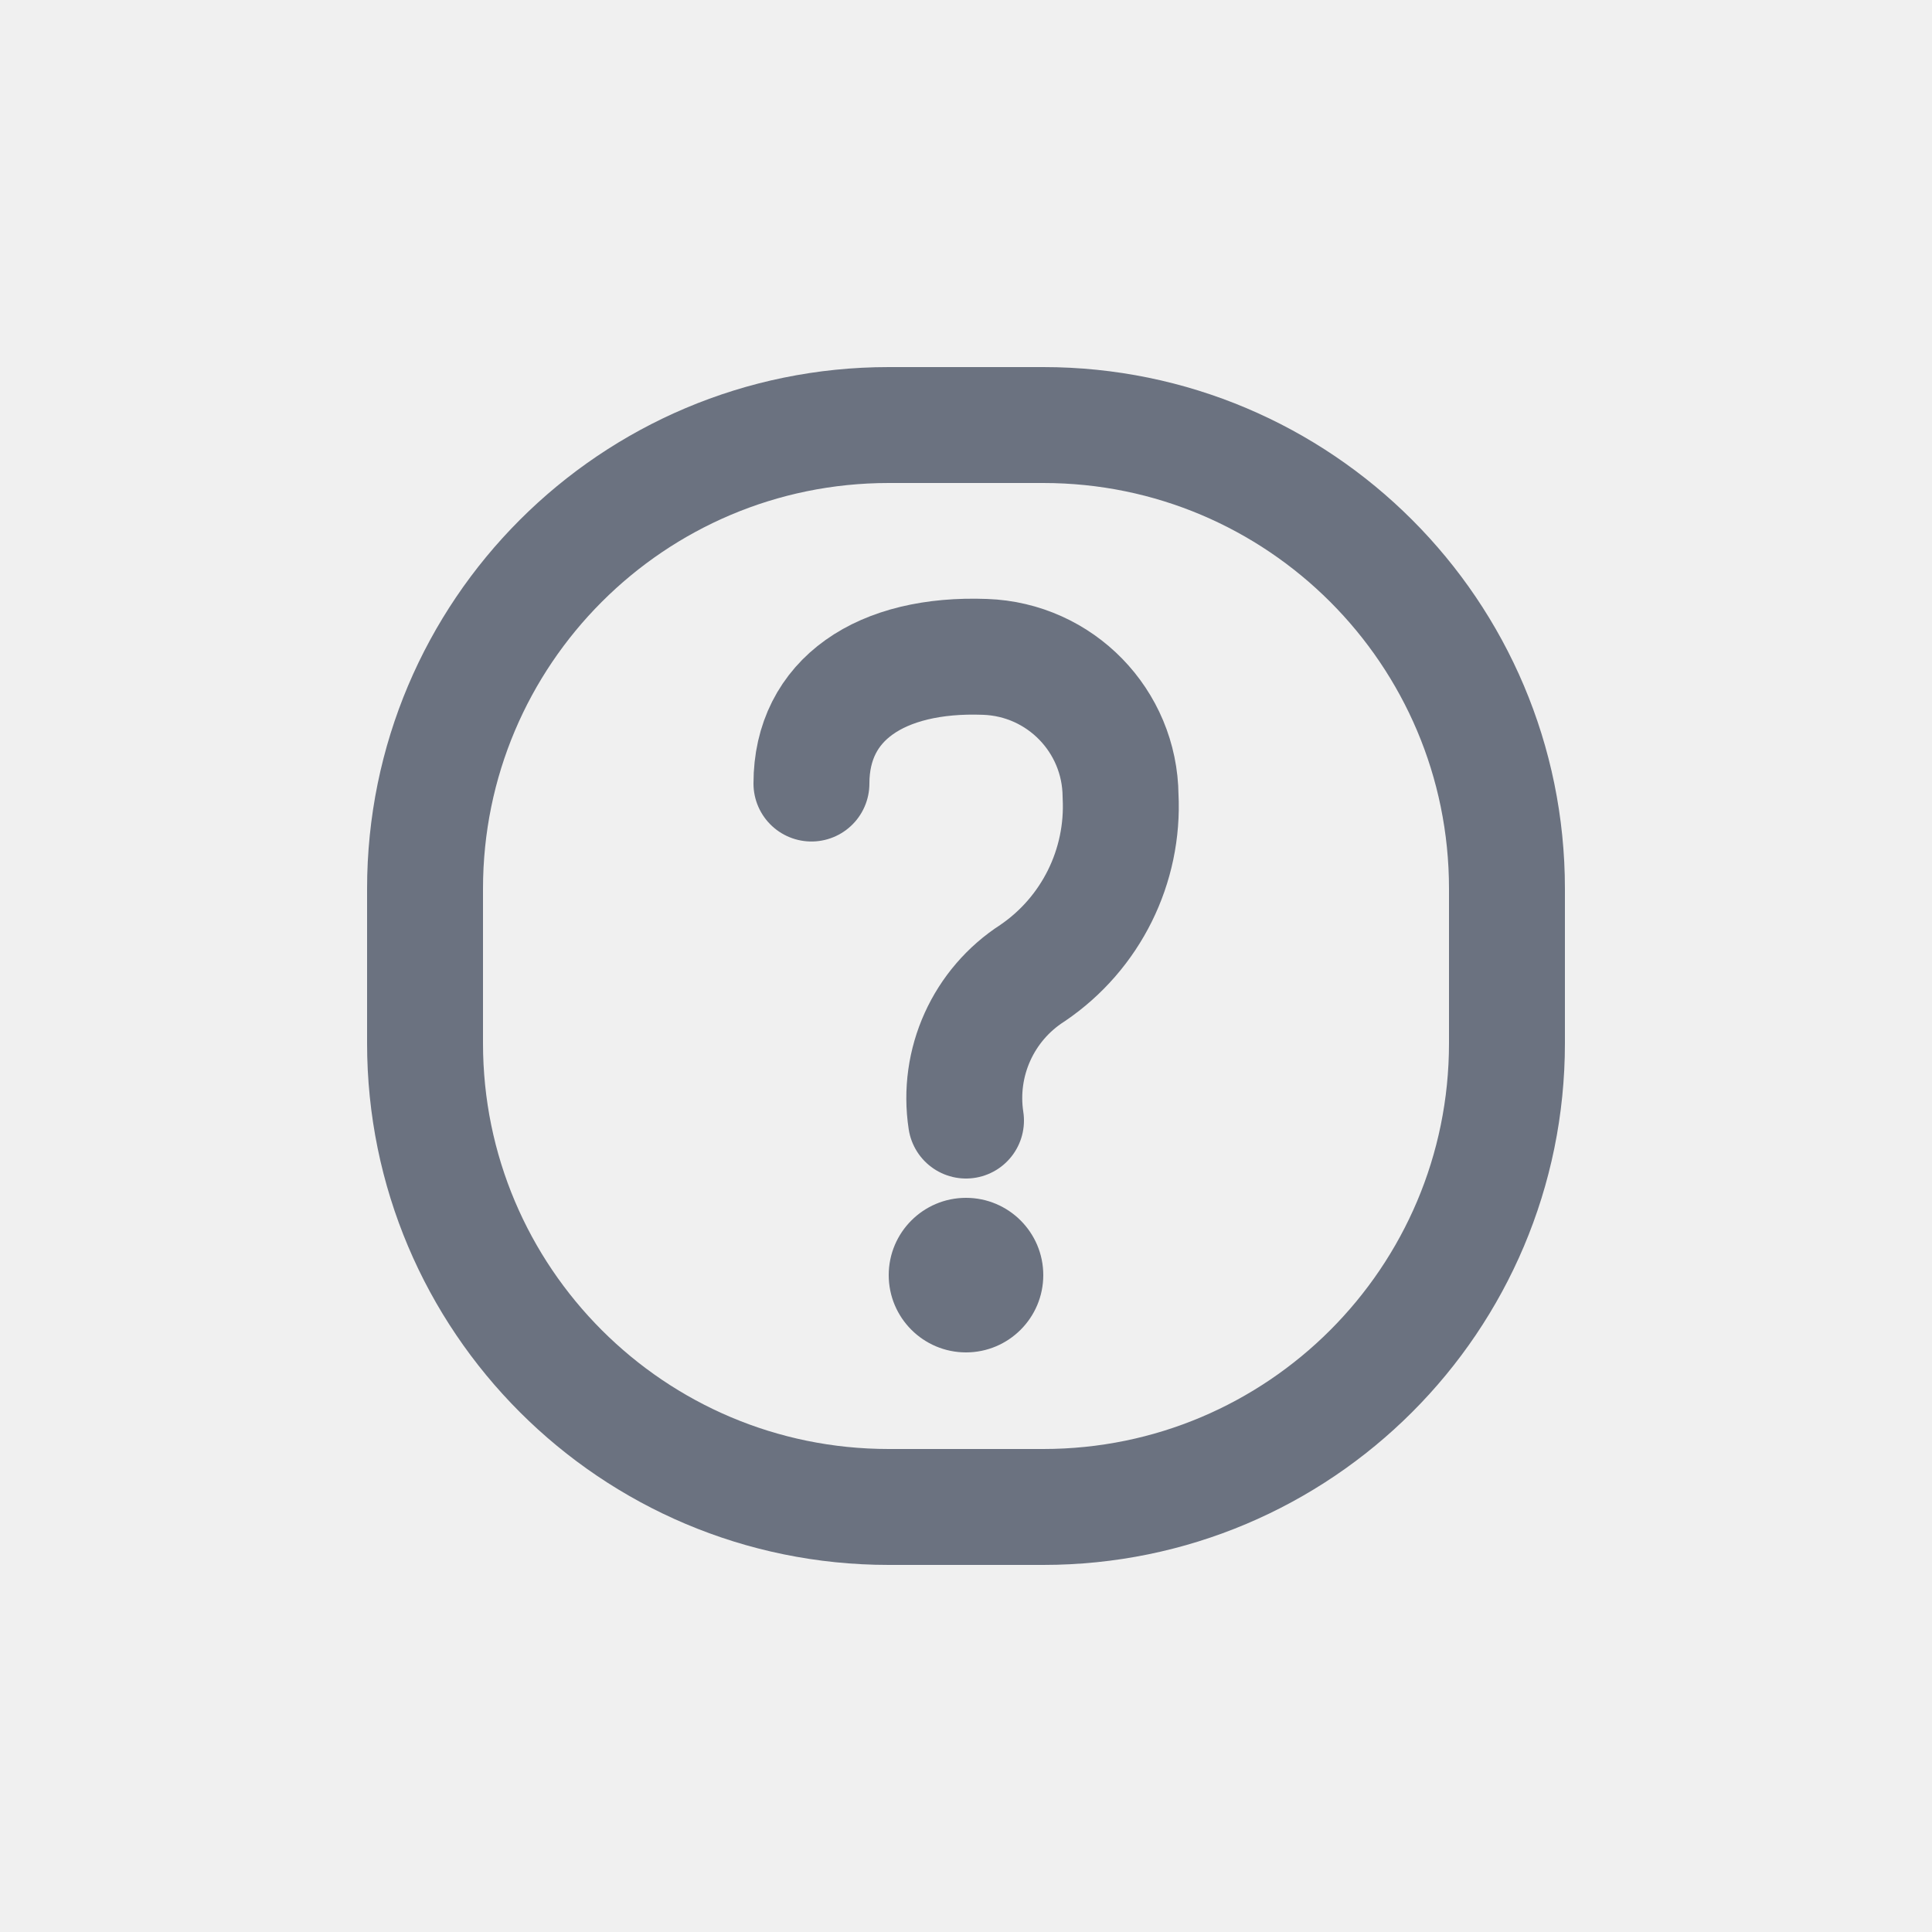
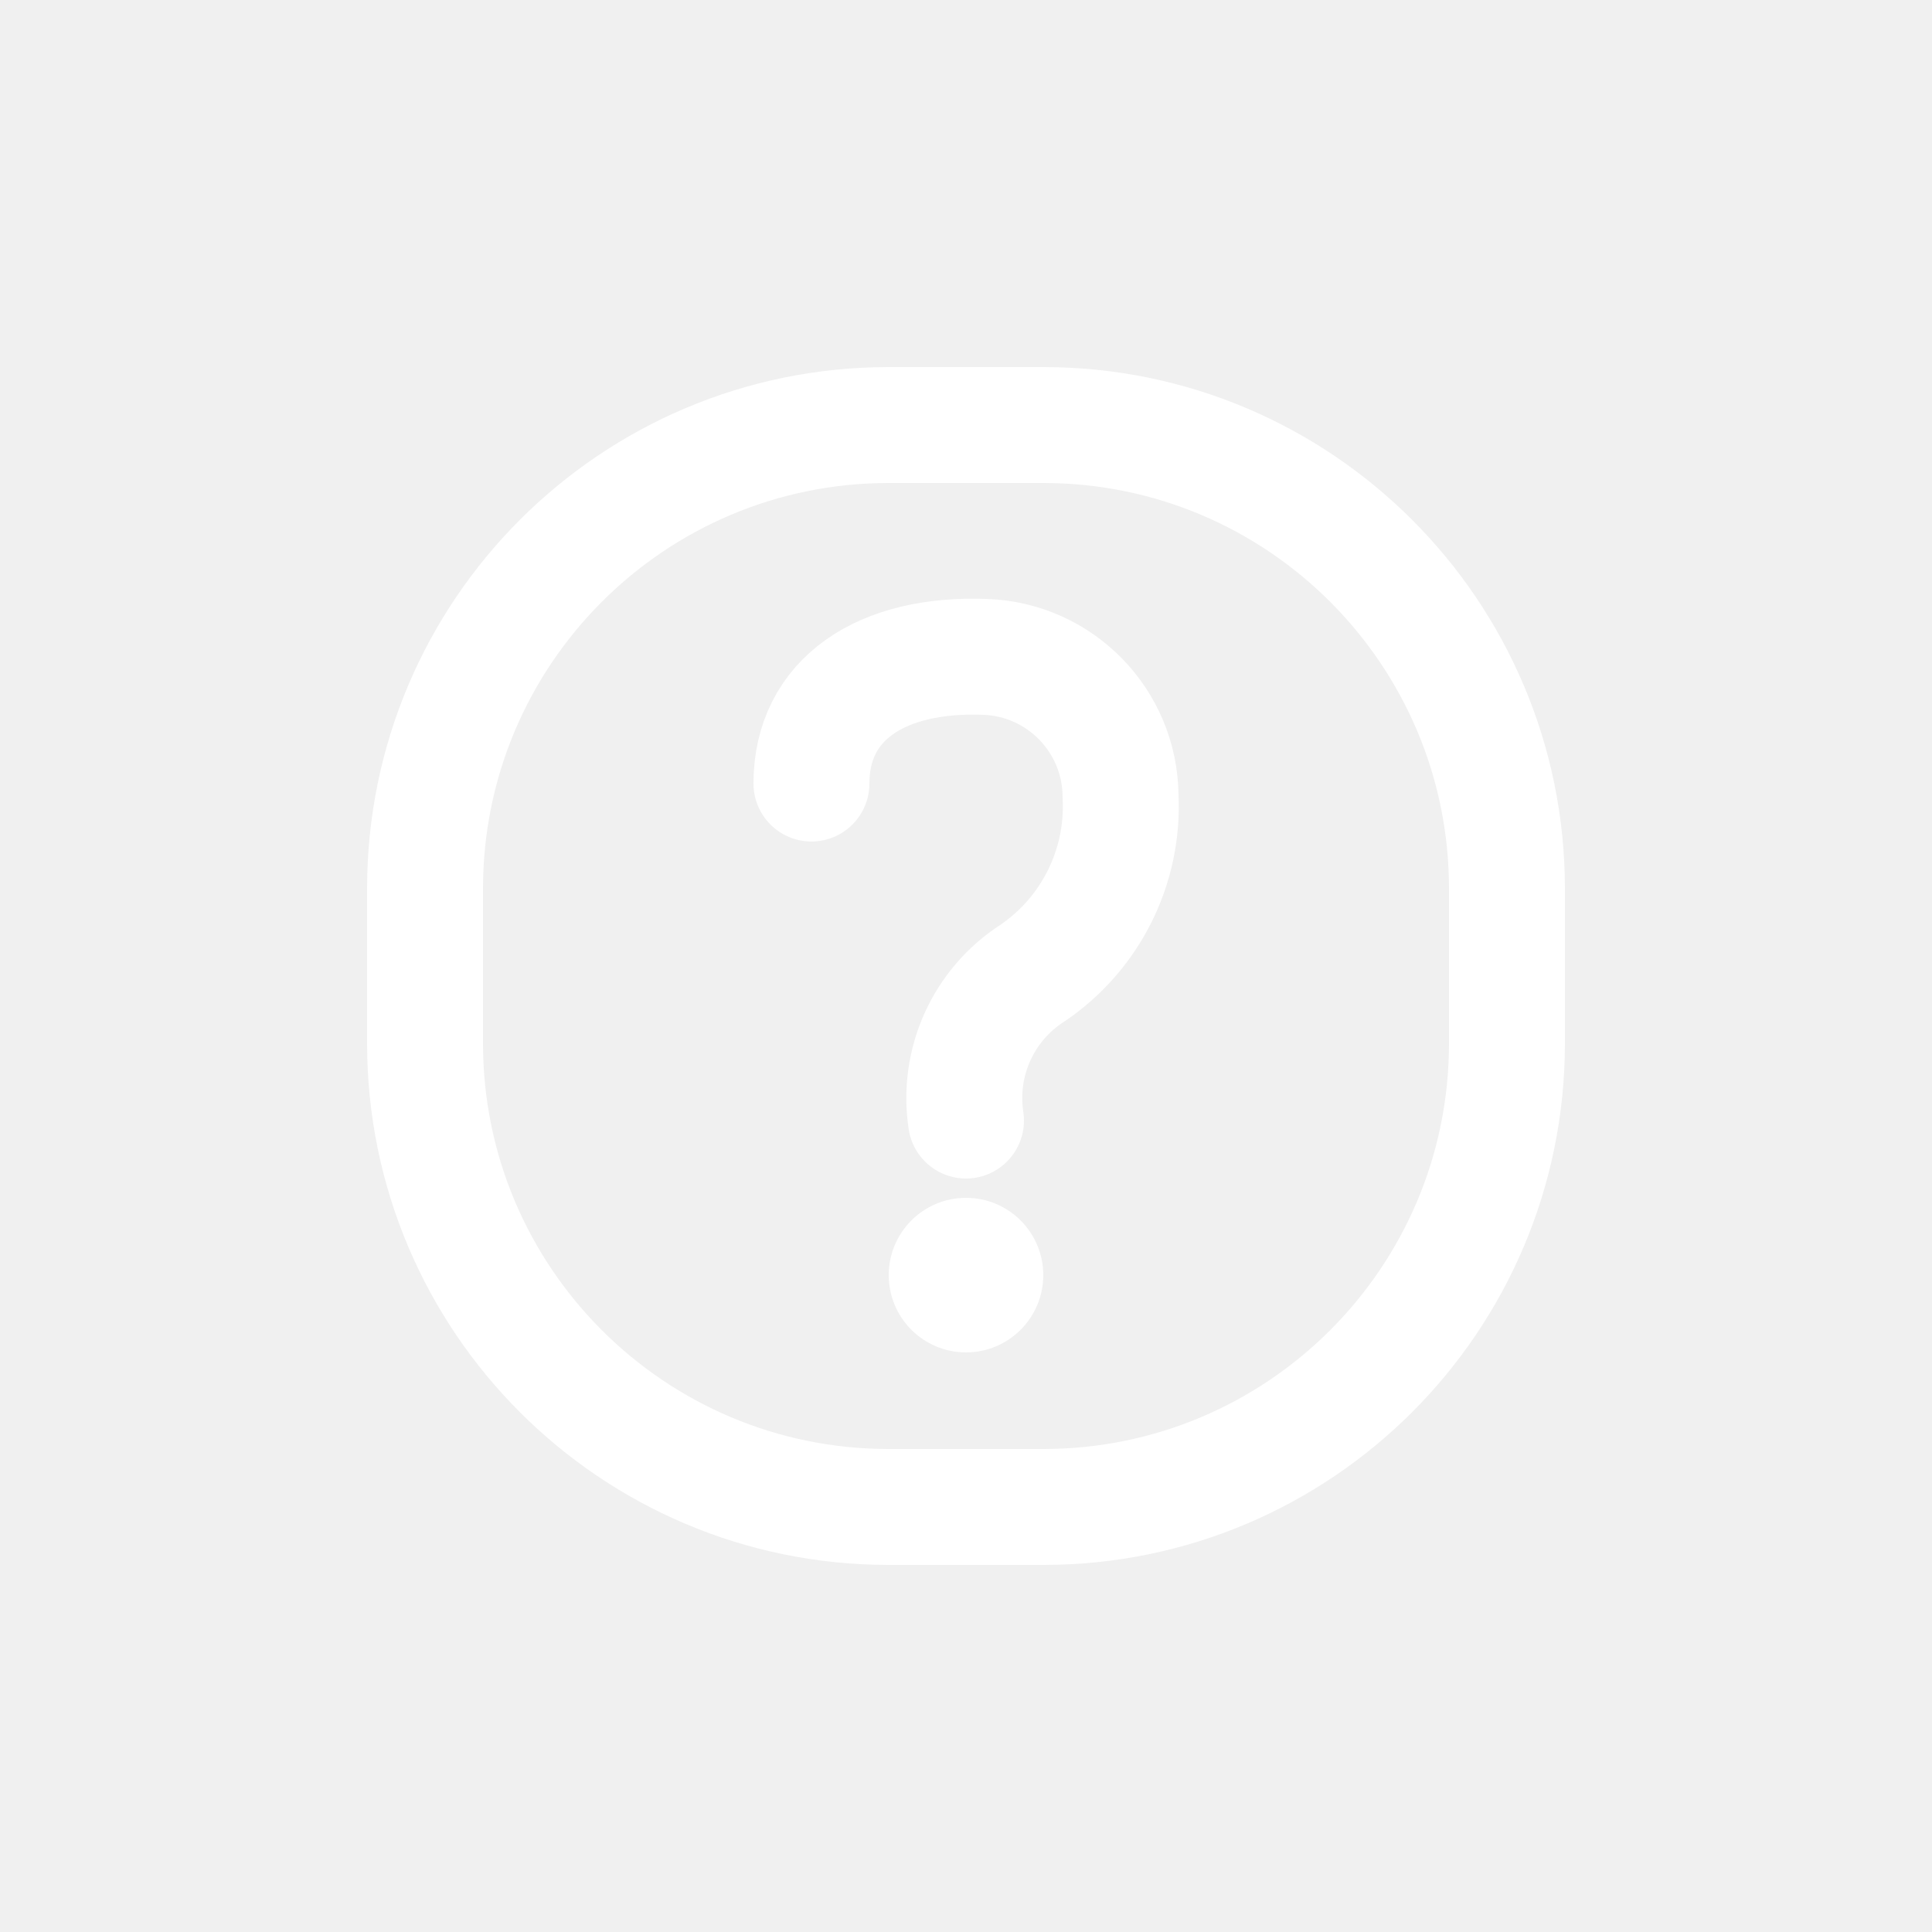
<svg xmlns="http://www.w3.org/2000/svg" width="800px" height="800px" viewBox="0 -0.5 25 25" fill="none">
-   <path fill-rule="evenodd" clip-rule="evenodd" d="M5.5 13V11C5.5 7.686 8.186 5 11.5 5H13.5C16.814 5 19.5 7.686 19.5 11V13C19.5 16.314 16.814 19 13.5 19H11.5C8.186 19 5.5 16.314 5.5 13Z" stroke="#6B7280" stroke-width="1.5" stroke-linecap="round" stroke-linejoin="round" />
-   <path d="M10.5 9.639C10.5 8.549 11.4 7.949 12.747 8C13.719 8.034 14.492 8.827 14.5 9.8C14.547 10.71 14.116 11.578 13.363 12.09C12.723 12.5 12.385 13.249 12.5 14" stroke="#6B7280" stroke-width="1.5" stroke-linecap="round" stroke-linejoin="round" />
-   <path d="M12.5 16.5C12.224 16.5 12 16.276 12 16C12 15.724 12.224 15.5 12.5 15.5C12.776 15.5 13 15.724 13 16C13 16.276 12.776 16.5 12.5 16.5Z" fill="#6B7280" />
-   <path d="M12.5 15C13.052 15 13.5 15.448 13.5 16C13.5 16.552 13.052 17 12.5 17C11.948 17 11.5 16.552 11.5 16C11.5 15.448 11.948 15 12.5 15Z" fill="#6B7280" />
+   <path fill-rule="evenodd" clip-rule="evenodd" d="M5.5 13V11C5.5 7.686 8.186 5 11.5 5H13.5C16.814 5 19.5 7.686 19.5 11V13C19.5 16.314 16.814 19 13.5 19H11.5C8.186 19 5.5 16.314 5.5 13Z" stroke="#ffffff" stroke-width="1.5" stroke-linecap="round" stroke-linejoin="round" />
+   <path d="M10.5 9.639C10.5 8.549 11.4 7.949 12.747 8C13.719 8.034 14.492 8.827 14.5 9.8C14.547 10.71 14.116 11.578 13.363 12.09C12.723 12.5 12.385 13.249 12.5 14" stroke="#ffffff" stroke-width="1.5" stroke-linecap="round" stroke-linejoin="round" />
+   <path d="M12.5 16.5C12.224 16.5 12 16.276 12 16C12 15.724 12.224 15.5 12.5 15.5C12.776 15.5 13 15.724 13 16C13 16.276 12.776 16.5 12.5 16.5Z" fill="#ffffff" />
+   <path d="M12.5 15C13.052 15 13.5 15.448 13.5 16C13.5 16.552 13.052 17 12.5 17C11.948 17 11.5 16.552 11.5 16C11.5 15.448 11.948 15 12.5 15Z" fill="#ffffff" />
</svg>
